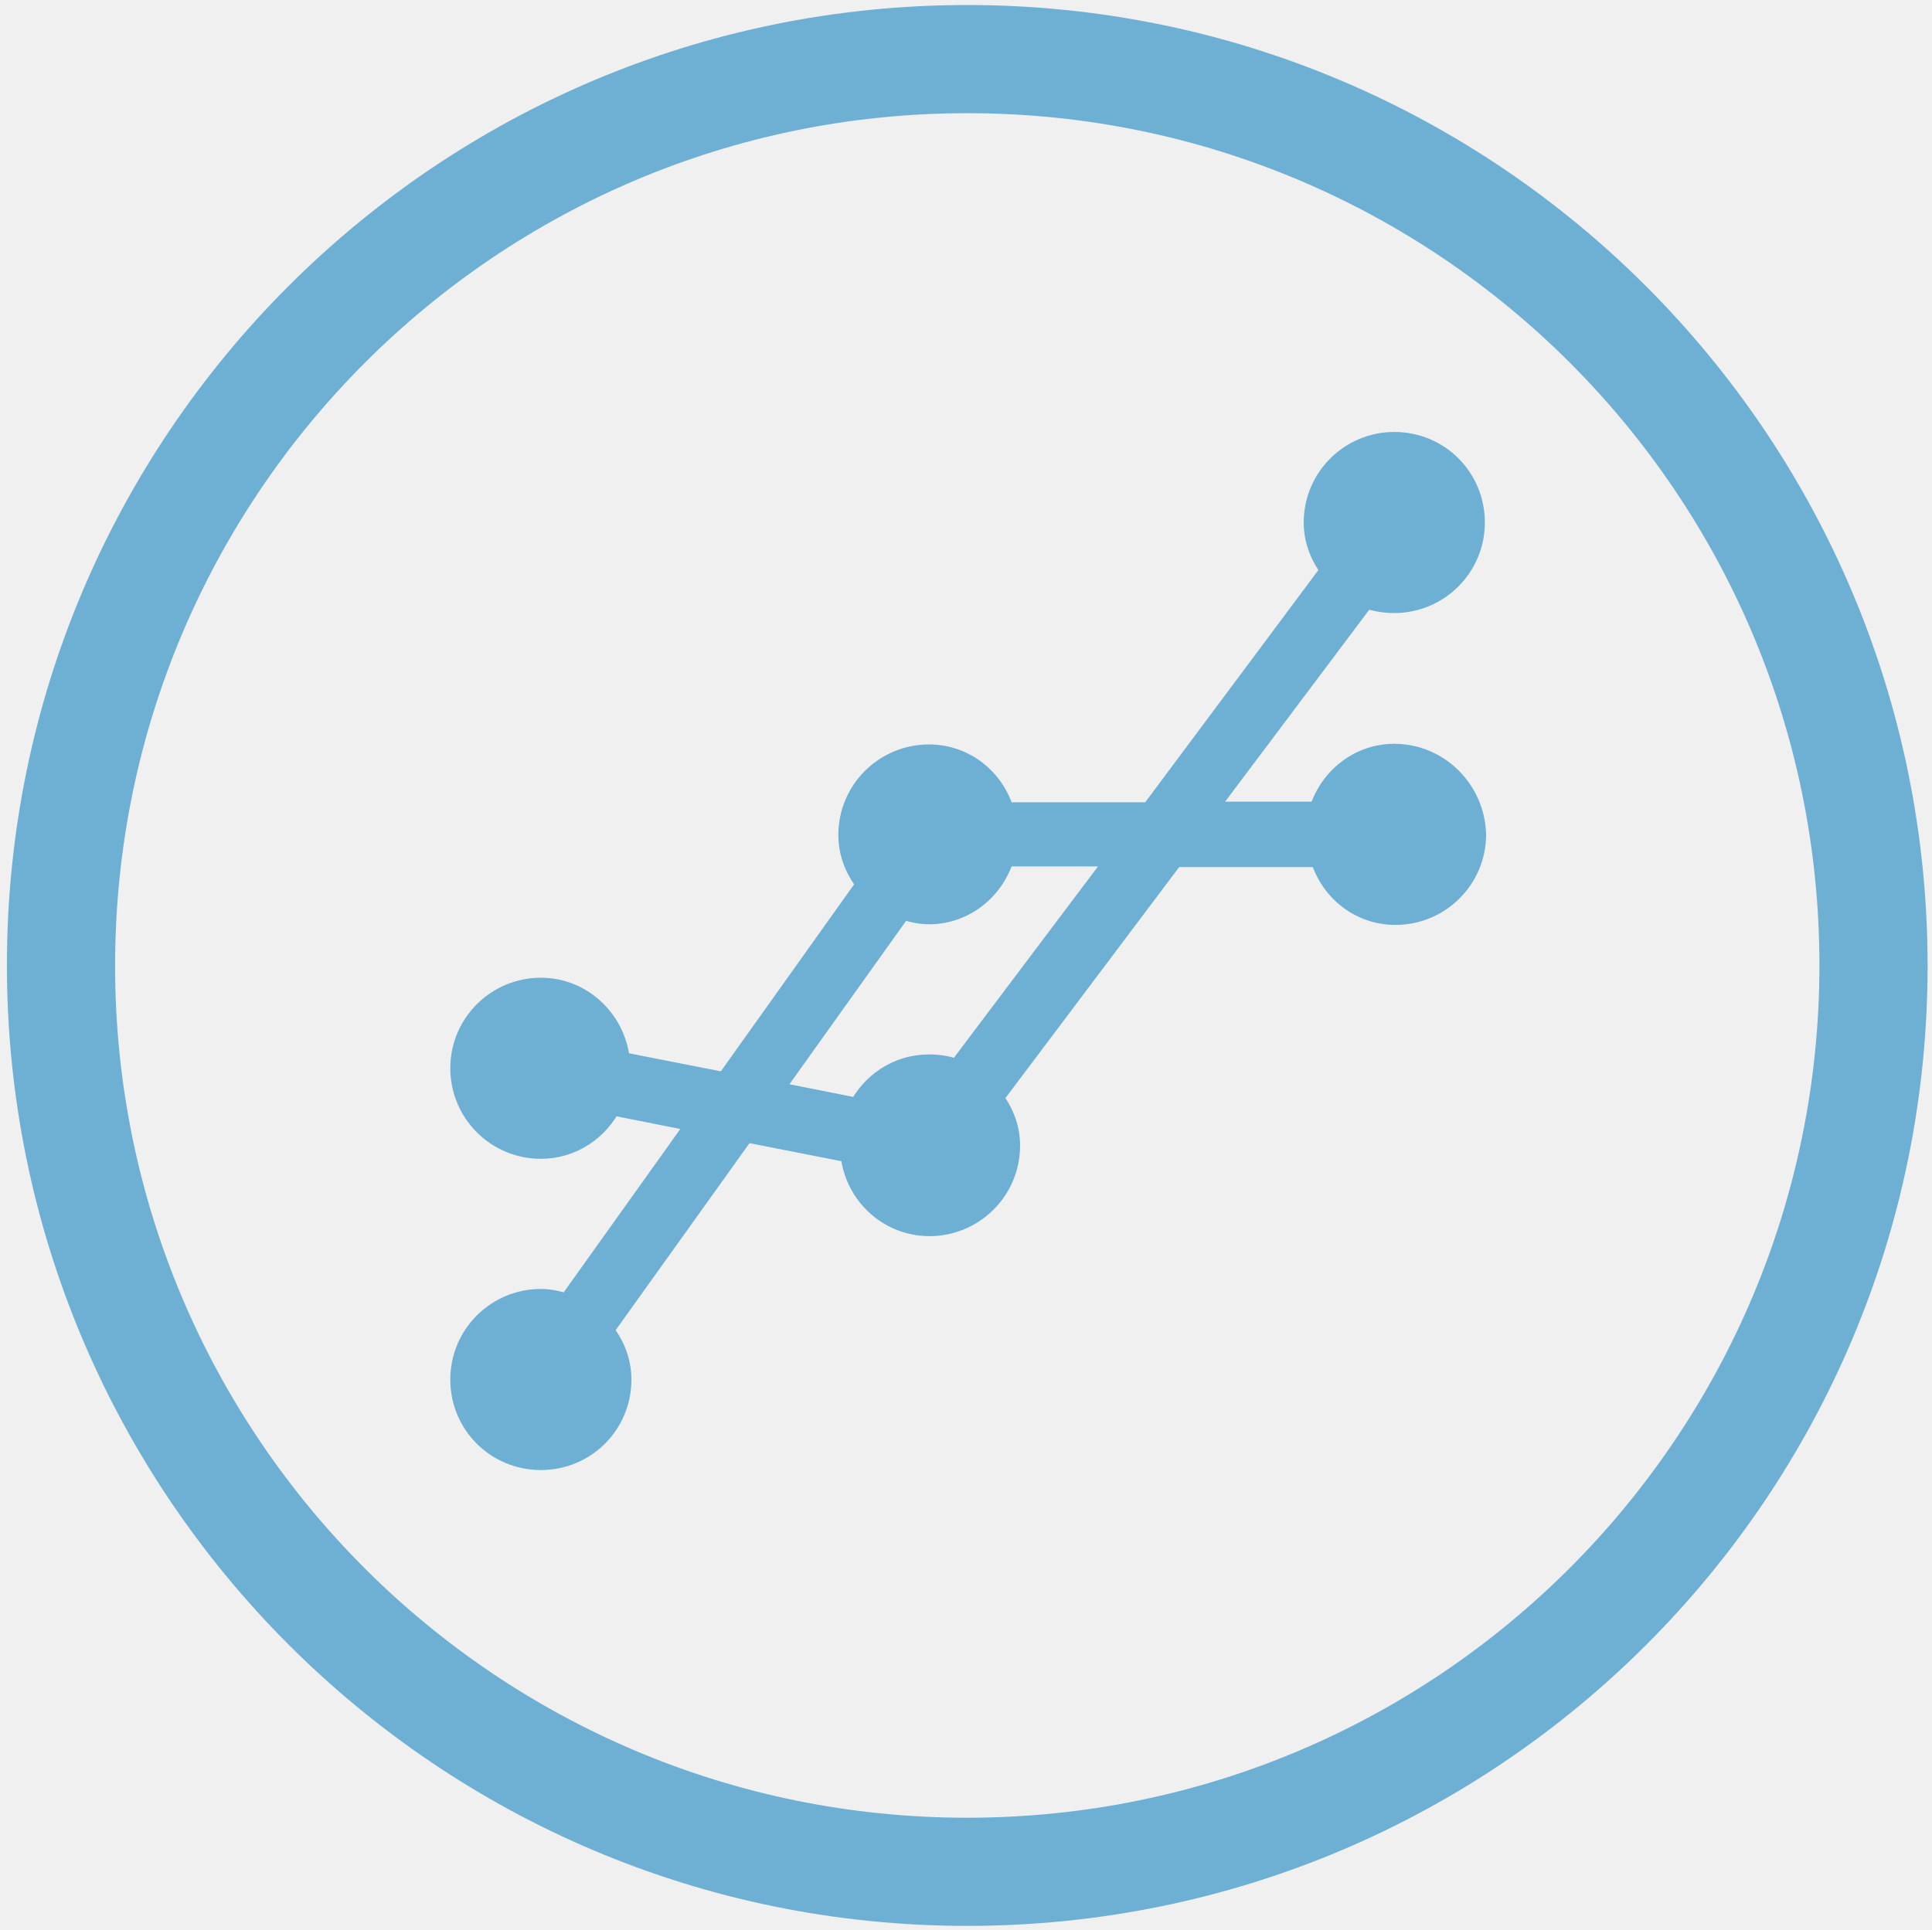
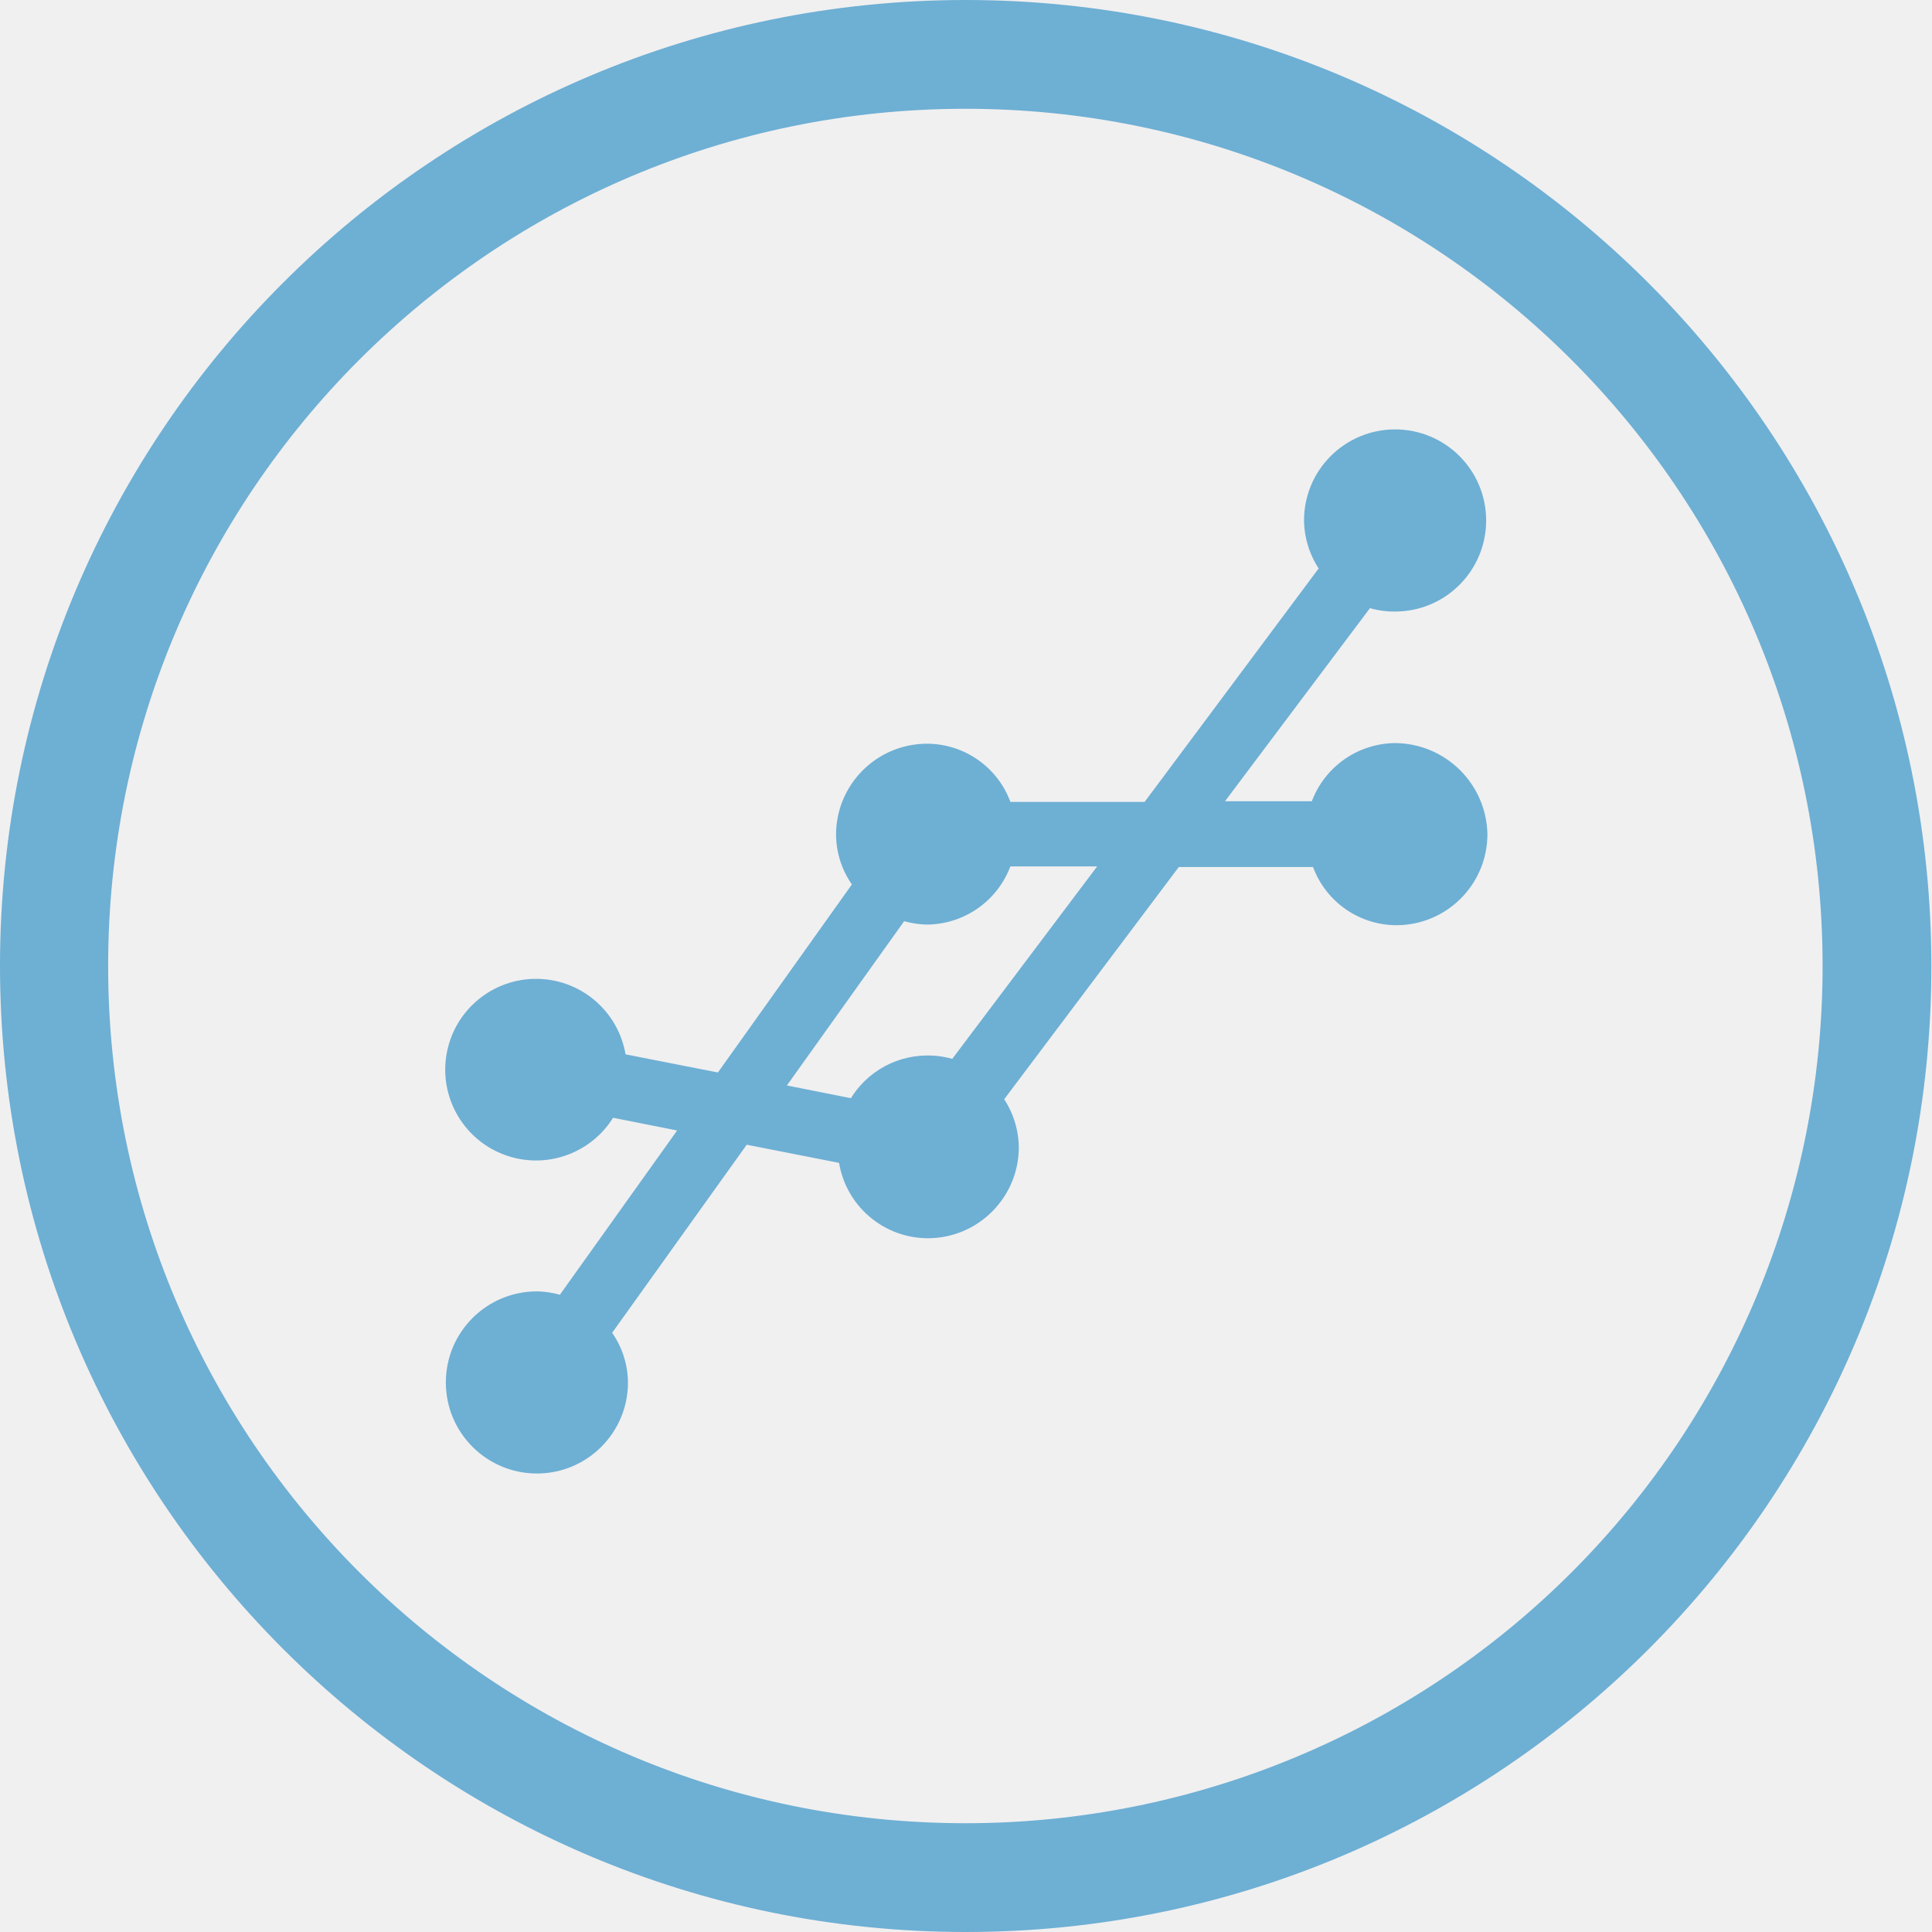
- <svg xmlns="http://www.w3.org/2000/svg" version="1.2" baseProfile="tiny" x="0px" y="0px" viewBox="0 0 307.2 306.9" xml:space="preserve">
-   <g id="Calque_1" display="none">
- </g>
-   <g id="code" display="none">
-     <path display="inline" fill="#3683BB" stroke="#3683BB" stroke-miterlimit="10" d="M-416.4,4.5c-82.3,0-148.9,66.6-148.9,149   s66.6,149,149,149s148.9-66.7,148.9-149S-334,4.5-416.4,4.5z M-416.4,287.4c-74,0-134-60-134-134s60-134,134-134s134,60,134,134   S-342.4,287.4-416.4,287.4z" />
-     <g display="inline">
-       <path fill="#3683BB" stroke="#3683BB" stroke-miterlimit="10" d="M-502.2,158.6v-20.7c6.5-0.1,11.1-1.9,13.8-5.5    c2.6-3.4,4.1-7.5,4.6-12.1c0.3-4.5,0.5-9.4,0.5-14.7c0-9.5,0.5-16.6,1.5-21.1c0.9-4.3,2.7-7.9,5.4-10.8c2.7-2.8,6.2-4.8,10.6-6.2    c4.5-1.3,10.5-2,18-2h4.6v20.6c-7.6,0-12.5,0.8-14.5,2.3c-2.1,1.6-3.1,4.9-3.1,10.2c0,16.9-1.1,28.4-3.2,34.4    c-2.1,6-6.5,11.1-13,15.3c5.3,2.9,9.3,7.1,12.1,12.8c2.7,5.7,4,18,4,36.8c0,4.1,0.6,6.9,1.8,8.5c1.1,1.6,2.8,2.7,4.8,3.2    s5.7,0.8,10.9,0.8v20.7h-4.5c-9.9,0-17.5-1.3-22.6-3.9c-5.1-2.5-8.5-6.3-10.3-11.2c-1.8-4.8-2.7-13.2-2.7-25.1    c0-9-0.5-15.5-1.5-19.7c-0.9-4-2.7-7-5.4-9C-492.9,160.1-496.9,158.9-502.2,158.6z" />
-       <path fill="#3683BB" stroke="#3683BB" stroke-miterlimit="10" d="M-330.5,137.9v20.7c-5.2,0.2-9.2,1.4-11.8,3.4s-4.5,5.1-5.5,9.1    s-1.5,10.6-1.5,19.7c0,9.9-0.5,16.9-1.4,21.2c-1,4.4-2.8,8-5.3,10.7c-2.6,2.8-6.2,4.9-10.7,6.2c-4.4,1.4-10.4,2.1-18,2.1h-4.6    v-20.7c7.3,0,12-0.8,14.2-2.4c2.2-1.6,3.4-5,3.4-10.1c0-16.5,1.1-28,3.2-34.4c2.2-6.5,6.5-11.6,12.9-15.2    c-7.1-4.2-11.5-9.7-13.4-16.4s-2.8-17.8-2.8-33.3c0-5.5-1.1-8.9-3.2-10.3c-2.1-1.4-6.9-2.2-14.4-2.2V65.5h4.6    c11.6,0,19.5,1.4,23.7,4.2c4.1,2.8,7.1,6.1,9,10c1.8,3.8,2.8,12.5,2.8,25.8c0,9.1,0.5,15.6,1.5,19.7c0.9,4,2.8,7,5.5,9.1    C-339.7,136.5-335.7,137.7-330.5,137.9z" />
-     </g>
-   </g>
-   <g id="graph">
-     <path fill="#6EAFD4" stroke="#6EAFD4" stroke-width="2" stroke-miterlimit="10" d="M153.8,1.8C70,1.8,2.1,69.8,2.1,153.5   S70,305.3,153.8,305.3s151.7-67.9,151.7-151.7S237.6,1.8,153.8,1.8z M153.8,290.1c-75.4,0-136.5-61.1-136.5-136.5S78.4,17,153.8,17   s136.5,61.1,136.5,136.5S229.2,290.1,153.8,290.1z" />
-     <path fill="#6EAFD4" stroke="#6EAFD4" stroke-width="4" stroke-miterlimit="10" d="M221.7,120.3c-5.7,0-10.3,4-11.7,9.2h-19.2   l26.2-34.9c1.4,0.6,3,0.9,4.7,0.9c6.8,0,12.4-5.5,12.4-12.4s-5.5-12.4-12.4-12.4c-6.8,0-12.4,5.5-12.4,12.4c0,2.9,1.1,5.4,2.8,7.6   l-29,38.9h-23.7c-1.4-5.3-6-9.2-11.7-9.2c-6.8,0-12.4,5.5-12.4,12.4c0,3,1.2,5.7,3,7.8l-22.8,32l-17.3-3.4   c-0.4-6.5-5.7-11.7-12.2-11.7c-6.8,0-12.4,5.5-12.4,12.4c0,6.8,5.5,12.4,12.4,12.4c4.9,0,9-2.9,11-7l14.6,2.9l-21.2,29.7   c-1.4-0.5-2.8-0.9-4.4-0.9c-6.8,0-12.4,5.5-12.4,12.4s5.5,12.4,12.4,12.4s12.4-5.5,12.4-12.4c0-3-1.2-5.7-3-7.8l22.9-32l17.3,3.4   c0.4,6.5,5.7,11.6,12.2,11.6c6.8,0,12.4-5.5,12.4-12.4c0-2.9-1.1-5.4-2.8-7.6l29.1-38.7h23.7c1.4,5.3,6,9.2,11.7,9.2   c6.8,0,12.4-5.5,12.4-12.4C234.1,125.9,228.6,120.3,221.7,120.3z M152.4,170.6c-1.4-0.6-3-0.9-4.7-0.9c-4.9,0-9,2.9-11,7l-14.6-2.9   l21.2-29.7c1.4,0.5,2.8,0.9,4.4,0.9c5.7,0,10.3-4,11.7-9.2h19.2L152.4,170.6z" />
-   </g>
-   <g id="bd" display="none">
-     <path display="inline" fill="#FB8D46" stroke="#FB8D46" stroke-miterlimit="10" d="M-416.4,608.4c-81.2,0-147,65.8-147,147   s65.8,147,147,147s147-65.8,147-147S-335.2,608.4-416.4,608.4z M-416.4,887.7c-73.1,0-132.2-59.3-132.2-132.3   s59.2-132.3,132.2-132.3s132.3,59.3,132.3,132.3S-343.3,887.7-416.4,887.7z" />
-     <path display="inline" fill="#FB8D46" d="M-471.7,740.2c15,3.5,35.1,5.7,57.1,5.7c34,0,63.3-5.2,76.8-12.5l4.4-29.3   c-15.1,5-40.8,8.5-70.1,8.5c-46.4,0-84-8.5-84-18.9c0-10.4,37.7-18.9,84-18.9c20.7,0,39.6,1.7,54.3,4.4c-15.5-4.6-39.7-7.6-67-7.6   c-46.8,0-84.8,8.8-84.8,19.6c0,0.2,0,0.5,0.1,0.8l5.9,39.2c2.9,2.2,7.2,4.3,12.5,6.1c-6.8,2.6-10.6,5.7-10.6,9c0,0.2,0,0.4,0.1,0.7   l5.3,35.3c3.1,2.4,7.9,4.7,14.1,6.8c-8.3,2.6-13.1,5.9-13.1,9.4c0,0.2,0,0.4,0.1,0.6l4.9,28.1c9.2,7.1,35.4,16.3,66.3,16.3   c28.1,0,51.2-6.3,62.4-12.4l4.7-27.4c-12.4,4.2-39.9,12.2-64.1,12.2c-38.4,0-63.2-7-63.2-15.5c0-3.2,4.3-6.1,11.6-8.6   c13.3,3.4,30.3,5.8,49,5.8c30.7,0,57.2-6.8,69.4-13.4l3.7-29.5c-13.6,4.6-36.9,10.7-63.2,10.7c-41.9,0-75.9-7.6-75.9-17   C-480.9,745.4-477.6,742.6-471.7,740.2z M-359.6,721c1.4-2.7,4-4.1,5.7-3.2c1.7,0.9,2,3.8,0.5,6.5c-1.4,2.7-4,4.1-5.7,3.2   C-360.7,726.7-361,723.7-359.6,721z M-359.6,818.8c1.4-2.7,4-4.1,5.7-3.2c1.7,0.9,2,3.8,0.5,6.5c-1.5,2.7-4,4.1-5.7,3.2   C-360.7,824.4-361,821.5-359.6,818.8z M-359.6,771.8c1.4-2.7,4-4.1,5.7-3.2c1.7,0.9,2,3.8,0.5,6.5c-1.5,2.7-4,4.1-5.7,3.2   C-360.7,777.5-361,774.5-359.6,771.8z" />
-   </g>
-   <g id="ml" display="none">
-     <path display="inline" fill="#E45621" stroke="#E45621" stroke-miterlimit="10" d="M178.5,619.3c-82.3,0-148.9,66.6-148.9,149   s66.6,149,149,149s148.9-66.7,148.9-149S260.9,619.3,178.5,619.3z M178.5,902.2c-74,0-134-60-134-134s60-134,134-134   s134,60,134,134S252.5,902.2,178.5,902.2z" />
-     <g display="inline">
-       <path fill="#E45621" d="M286,812.8h-83.1v1.3v0.4v0.4c0,0.8-0.9,1.5-2.1,1.5h-47.3c-1.2,0-2.1-0.7-2.1-1.5v-0.4v-0.4v-1.3H71h-9.6    v6.7v1.7v1.6c0,3.8,4.3,6.7,9.6,6.7h215c5.3,0,9.6-3.1,9.6-6.7v-1.6v-1.7v-6.7H286z" />
-     </g>
-     <g display="inline">
-       <path fill="#E45621" d="M251.9,681.2H105.2c-10,0-18.1,8.2-18.1,18.1v38.9v54.2v12.9c0,1.4,1.2,2.6,2.6,2.6h12.9h151.9h12.9    c1.4,0,2.6-1.2,2.6-2.6v-12.9v-54.2v-38.9C270,689.3,261.8,681.2,251.9,681.2z M196.3,755.6l-6.6,1.6c-0.1,1.6-0.4,3.2-0.9,4.8    l5.5,3.9c0.3,0.3,0.6,0.8,0.3,1.4c-0.5,1-1,2.1-1.5,3.1c-0.2,0.5-0.8,0.7-1.3,0.6l-6.4-1.9c-0.9,1.3-2,2.5-3.2,3.7l2.8,6.1    c0.2,0.4,0.1,1-0.4,1.3l-2.8,1.9c-0.5,0.3-1,0.2-1.4-0.2l-4.6-4.9c-1.5,0.7-3,1.2-4.6,1.6l-0.6,6.7c0,0.4-0.4,0.9-1,1    c-1.1,0.1-2.3,0.2-3.4,0.2c-0.5,0-1-0.3-1.1-0.8l-1.6-6.5c-1.6-0.1-3.2-0.5-4.8-0.9l-3.9,5.5c-0.3,0.3-0.8,0.6-1.4,0.3    c-1-0.5-2.1-1-3.1-1.5c-0.5-0.2-0.7-0.8-0.6-1.3l1.9-6.4c-1.3-0.9-2.6-2-3.7-3.2l-6.1,2.8c-0.4,0.2-1,0.1-1.3-0.4l-1.9-2.8    c-0.3-0.5-0.2-1,0.2-1.4l4.9-4.6c-0.7-1.5-1.2-3-1.6-4.6l-6.7-0.6c-0.4,0-0.9-0.4-1-1c-0.1-1.1-0.2-2.3-0.2-3.4    c0-0.5,0.3-1,0.8-1.1l6.5-1.6c0.1-1.6,0.5-3.2,0.9-4.8l-5.5-3.9c-0.3-0.3-0.6-0.8-0.3-1.3c0.5-1,1-2.1,1.5-3.1    c0.2-0.5,0.8-0.7,1.3-0.6l6.4,1.9c0.9-1.3,2-2.5,3.2-3.7l-2.8-6.1c-0.2-0.4-0.1-1,0.4-1.3l2.8-1.9c0.5-0.3,1-0.2,1.4,0.2l4.6,4.9    c1.5-0.7,3.1-1.2,4.6-1.6l0.6-6.7c0-0.4,0.4-0.9,1-1c1.1-0.1,2.3-0.2,3.4-0.2c0.5,0,1,0.3,1.1,0.8l1.6,6.5    c1.6,0.1,3.2,0.5,4.8,0.9l3.9-5.5c0.3-0.3,0.8-0.7,1.4-0.4c1,0.5,2,1,3.1,1.5c0.5,0.2,0.7,0.8,0.6,1.3l-1.9,6.4    c1.3,0.9,2.5,2,3.7,3.2l6.1-2.8c0.4-0.2,1-0.1,1.4,0.4l1.9,2.8c0.3,0.5,0.2,1-0.2,1.4l-4.9,4.6c0.7,1.5,1.2,3,1.6,4.6l6.7,0.6    c0.4,0,1,0.4,1,1c0.1,1.1,0.2,2.3,0.2,3.4C197.1,755,196.8,755.5,196.3,755.6z M224.1,724.6c-0.2,1.1-0.4,2.3-0.7,3.4    c-0.1,0.5-0.6,0.9-1.1,0.9l-6-0.2c-0.7,1.6-1.7,3.1-3,4.5l2.5,5.5c0.2,0.4,0.1,1-0.4,1.4l-2.8,1.9c-0.5,0.3-1,0.2-1.4-0.2    l-4.2-4.4c-1.7,0.7-3.5,1-5.2,1.1l-2.1,5.7c-0.2,0.4-0.6,0.8-1.2,0.7c-1.1-0.2-2.3-0.4-3.4-0.7c-0.5-0.1-0.9-0.6-0.9-1.1l0.2-6    c-1.6-0.7-3.1-1.7-4.5-3l-5.5,2.5c-0.4,0.2-1,0.1-1.4-0.4l-1.9-2.8c-0.3-0.5-0.2-1,0.2-1.4l4.3-4.1c-0.7-1.7-1-3.5-1.1-5.3    l-5.7-2.1c-0.4-0.2-0.8-0.6-0.7-1.2c0.2-1.1,0.4-2.3,0.7-3.4c0.1-0.5,0.6-0.9,1.1-0.9l6,0.2c0.7-1.6,1.7-3.1,2.9-4.5l-2.5-5.5    c-0.2-0.4-0.1-1,0.4-1.4l2.8-1.9c0.5-0.3,1-0.2,1.4,0.2l4.1,4.4c1.7-0.6,3.5-1,5.3-1.1l2.1-5.7c0.1-0.3,0.4-0.6,0.8-0.7    c0.1,0,0.3,0,0.4,0c1.1,0.2,2.3,0.4,3.4,0.6c0.5,0.1,0.9,0.6,0.9,1.1l-0.2,6c1.6,0.7,3.1,1.7,4.5,3l5.5-2.5c0.4-0.2,1-0.1,1.3,0.4    l1.9,2.8c0.3,0.5,0.2,1-0.2,1.4l-4.4,4.1c0.7,1.7,1,3.5,1.1,5.3l5.7,2.1C223.8,723.5,224.2,724,224.1,724.6z" />
-       <path fill="#E45621" d="M200.6,712c-1.8,0.1-3.5,0.7-5.1,1.8c-0.3,0.2-0.6,0.4-0.8,0.6c-4.2,3.6-4.6,9.9-1,14    c3.6,4.2,9.9,4.6,14,1l0,0c4.1-3.6,4.6-9.9,1-14C206.6,713,203.6,711.8,200.6,712z" />
-       <path fill="#E45621" d="M164.6,738.5c-3,0.2-5.9,1.2-8.5,3c-0.5,0.3-0.9,0.7-1.3,1c-6.9,6-7.7,16.4-1.7,23.3    c6,6.9,16.4,7.7,23.3,1.7l0.1-0.1c6.9-6,7.6-16.4,1.6-23.2C174.6,740.1,169.6,738.2,164.6,738.5z" />
-     </g>
-   </g>
-   <g id="typedemo" display="none">
-     <g id="Calque_1_2_" display="inline">
-       <g id="Calque_1_1_">
-         <circle fill="#47494D" cx="-121.7" cy="1342.1" r="153.1" />
-       </g>
-     </g>
-     <path display="inline" fill="#FFFFFF" d="M-195.7,1380.7l31.7,31.7c0,0-46.9,30.5-54.5,22.9   C-226.1,1427.6-195.7,1380.7-195.7,1380.7z" />
-     <path display="inline" fill="#FFFFFF" d="M-63.3,1357.5c-9.7,9.7-17.8,15.8-24.7,19.1c-15.7,44.8-58.9,57.3-58.9,57.3l-1.6-33.4   c0,0-6.5,4-8.8,1.7c-6.7-6.7-21.4-21.4-28.2-28.2c-2.1-2.1,1.7-8.8,1.7-8.8l-33.4-1.7c0,0,12.8-45,59.8-59.8c0,0,9.5-13,18.5-22   c19-19,103.6-49.4,115.2-37.8C-12.1,1255.6-44.3,1338.5-63.3,1357.5z M-61.5,1280.1c-8.3-8.3-21.6-8.3-29.9,0   c-8.3,8.3-8.3,21.6,0,29.9c8.3,8.3,21.6,8.3,29.9,0C-53.3,1301.8-53.3,1288.3-61.5,1280.1z" />
-   </g>
+ <svg xmlns="http://www.w3.org/2000/svg" viewBox="0 0 305.4 305.5">
+   <path d="M153.8,1.8A151.74,151.74,0,0,0,2.1,153.5c0,83.7,67.9,151.8,151.7,151.8A151.68,151.68,0,0,0,305.5,153.6C305.5,69.8,237.6,1.8,153.8,1.8Zm0,288.3A136.55,136.55,0,1,1,290.3,153.5,136.48,136.48,0,0,1,153.8,290.1Z" transform="translate(-1.1 -0.8)" fill="#6eafd4" stroke="#6eafd4" stroke-miterlimit="10" stroke-width="2" />
+   <path d="M221.7,120.3a12.21,12.21,0,0,0-11.7,9.2H190.8L217,94.6a11.93,11.93,0,0,0,4.7.9,12.4,12.4,0,1,0-12.4-12.4,12.25,12.25,0,0,0,2.8,7.6l-29,38.9H159.4a12.1,12.1,0,0,0-11.7-9.2,12.4,12.4,0,0,0-12.4,12.4,12,12,0,0,0,3,7.8l-22.8,32-17.3-3.4a12.36,12.36,0,1,0-1.2,6.1l14.6,2.9L90.4,207.9A12.78,12.78,0,0,0,86,207a12.4,12.4,0,1,0,12.4,12.4,12,12,0,0,0-3-7.8l22.9-32,17.3,3.4a12.27,12.27,0,0,0,12.2,11.6,12.4,12.4,0,0,0,12.4-12.4,12.25,12.25,0,0,0-2.8-7.6l29.1-38.7h23.7a12.1,12.1,0,0,0,11.7,9.2,12.4,12.4,0,0,0,12.4-12.4A12.7,12.7,0,0,0,221.7,120.3Zm-69.3,50.3a11.93,11.93,0,0,0-4.7-.9,12.24,12.24,0,0,0-11,7l-14.6-2.9,21.2-29.7a12.78,12.78,0,0,0,4.4.9,12.21,12.21,0,0,0,11.7-9.2h19.2Z" transform="translate(-1.1 -0.8)" fill="#6eafd4" stroke="#6eafd4" stroke-miterlimit="10" stroke-width="4" />
</svg>
